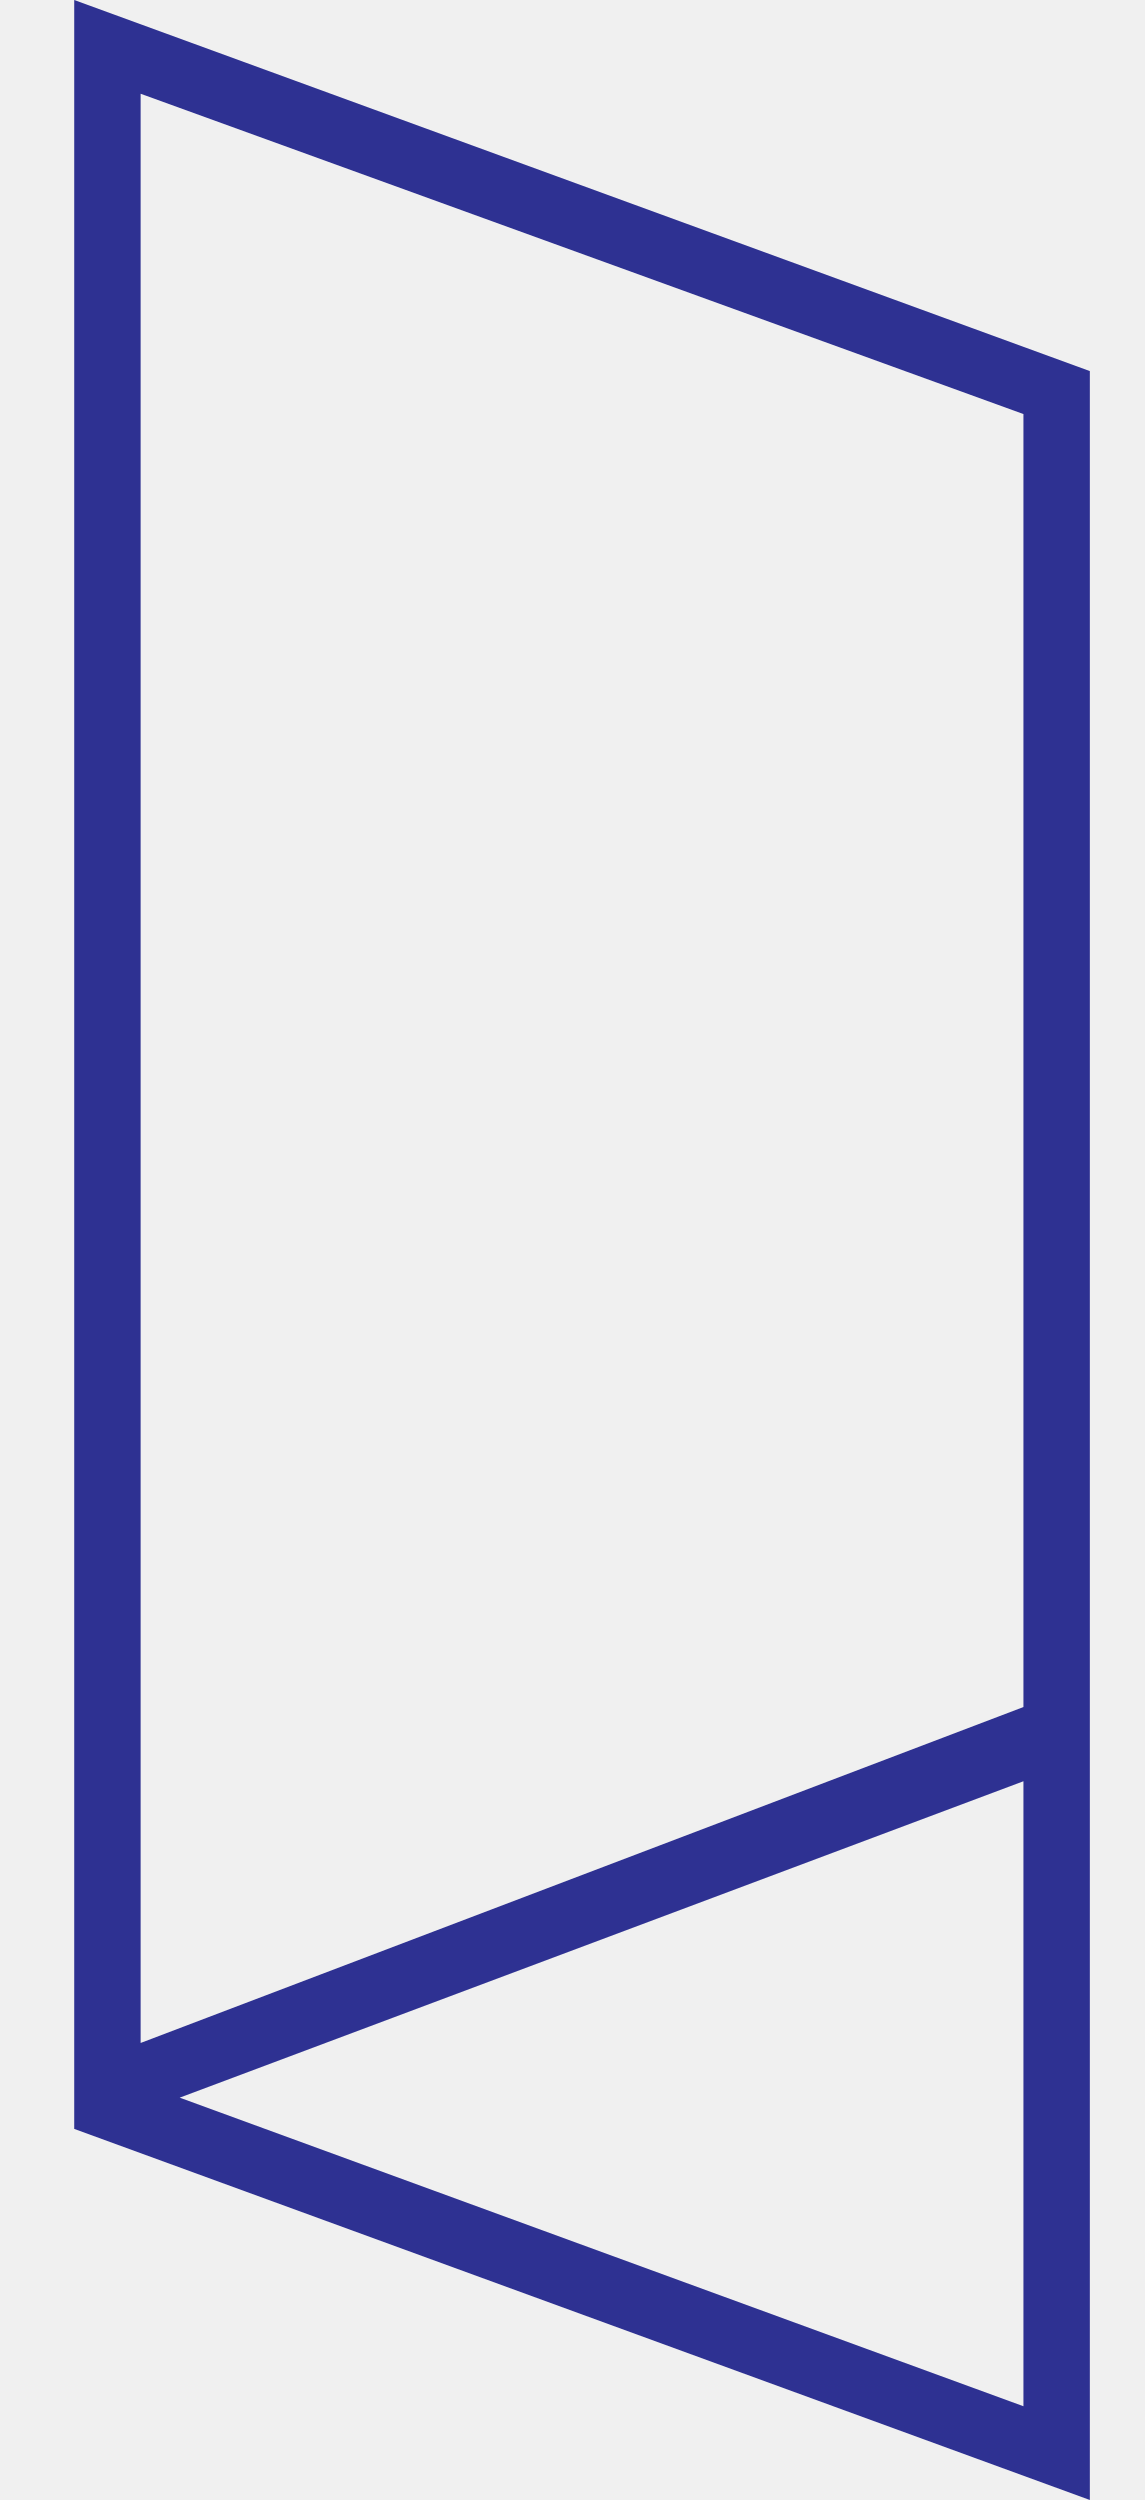
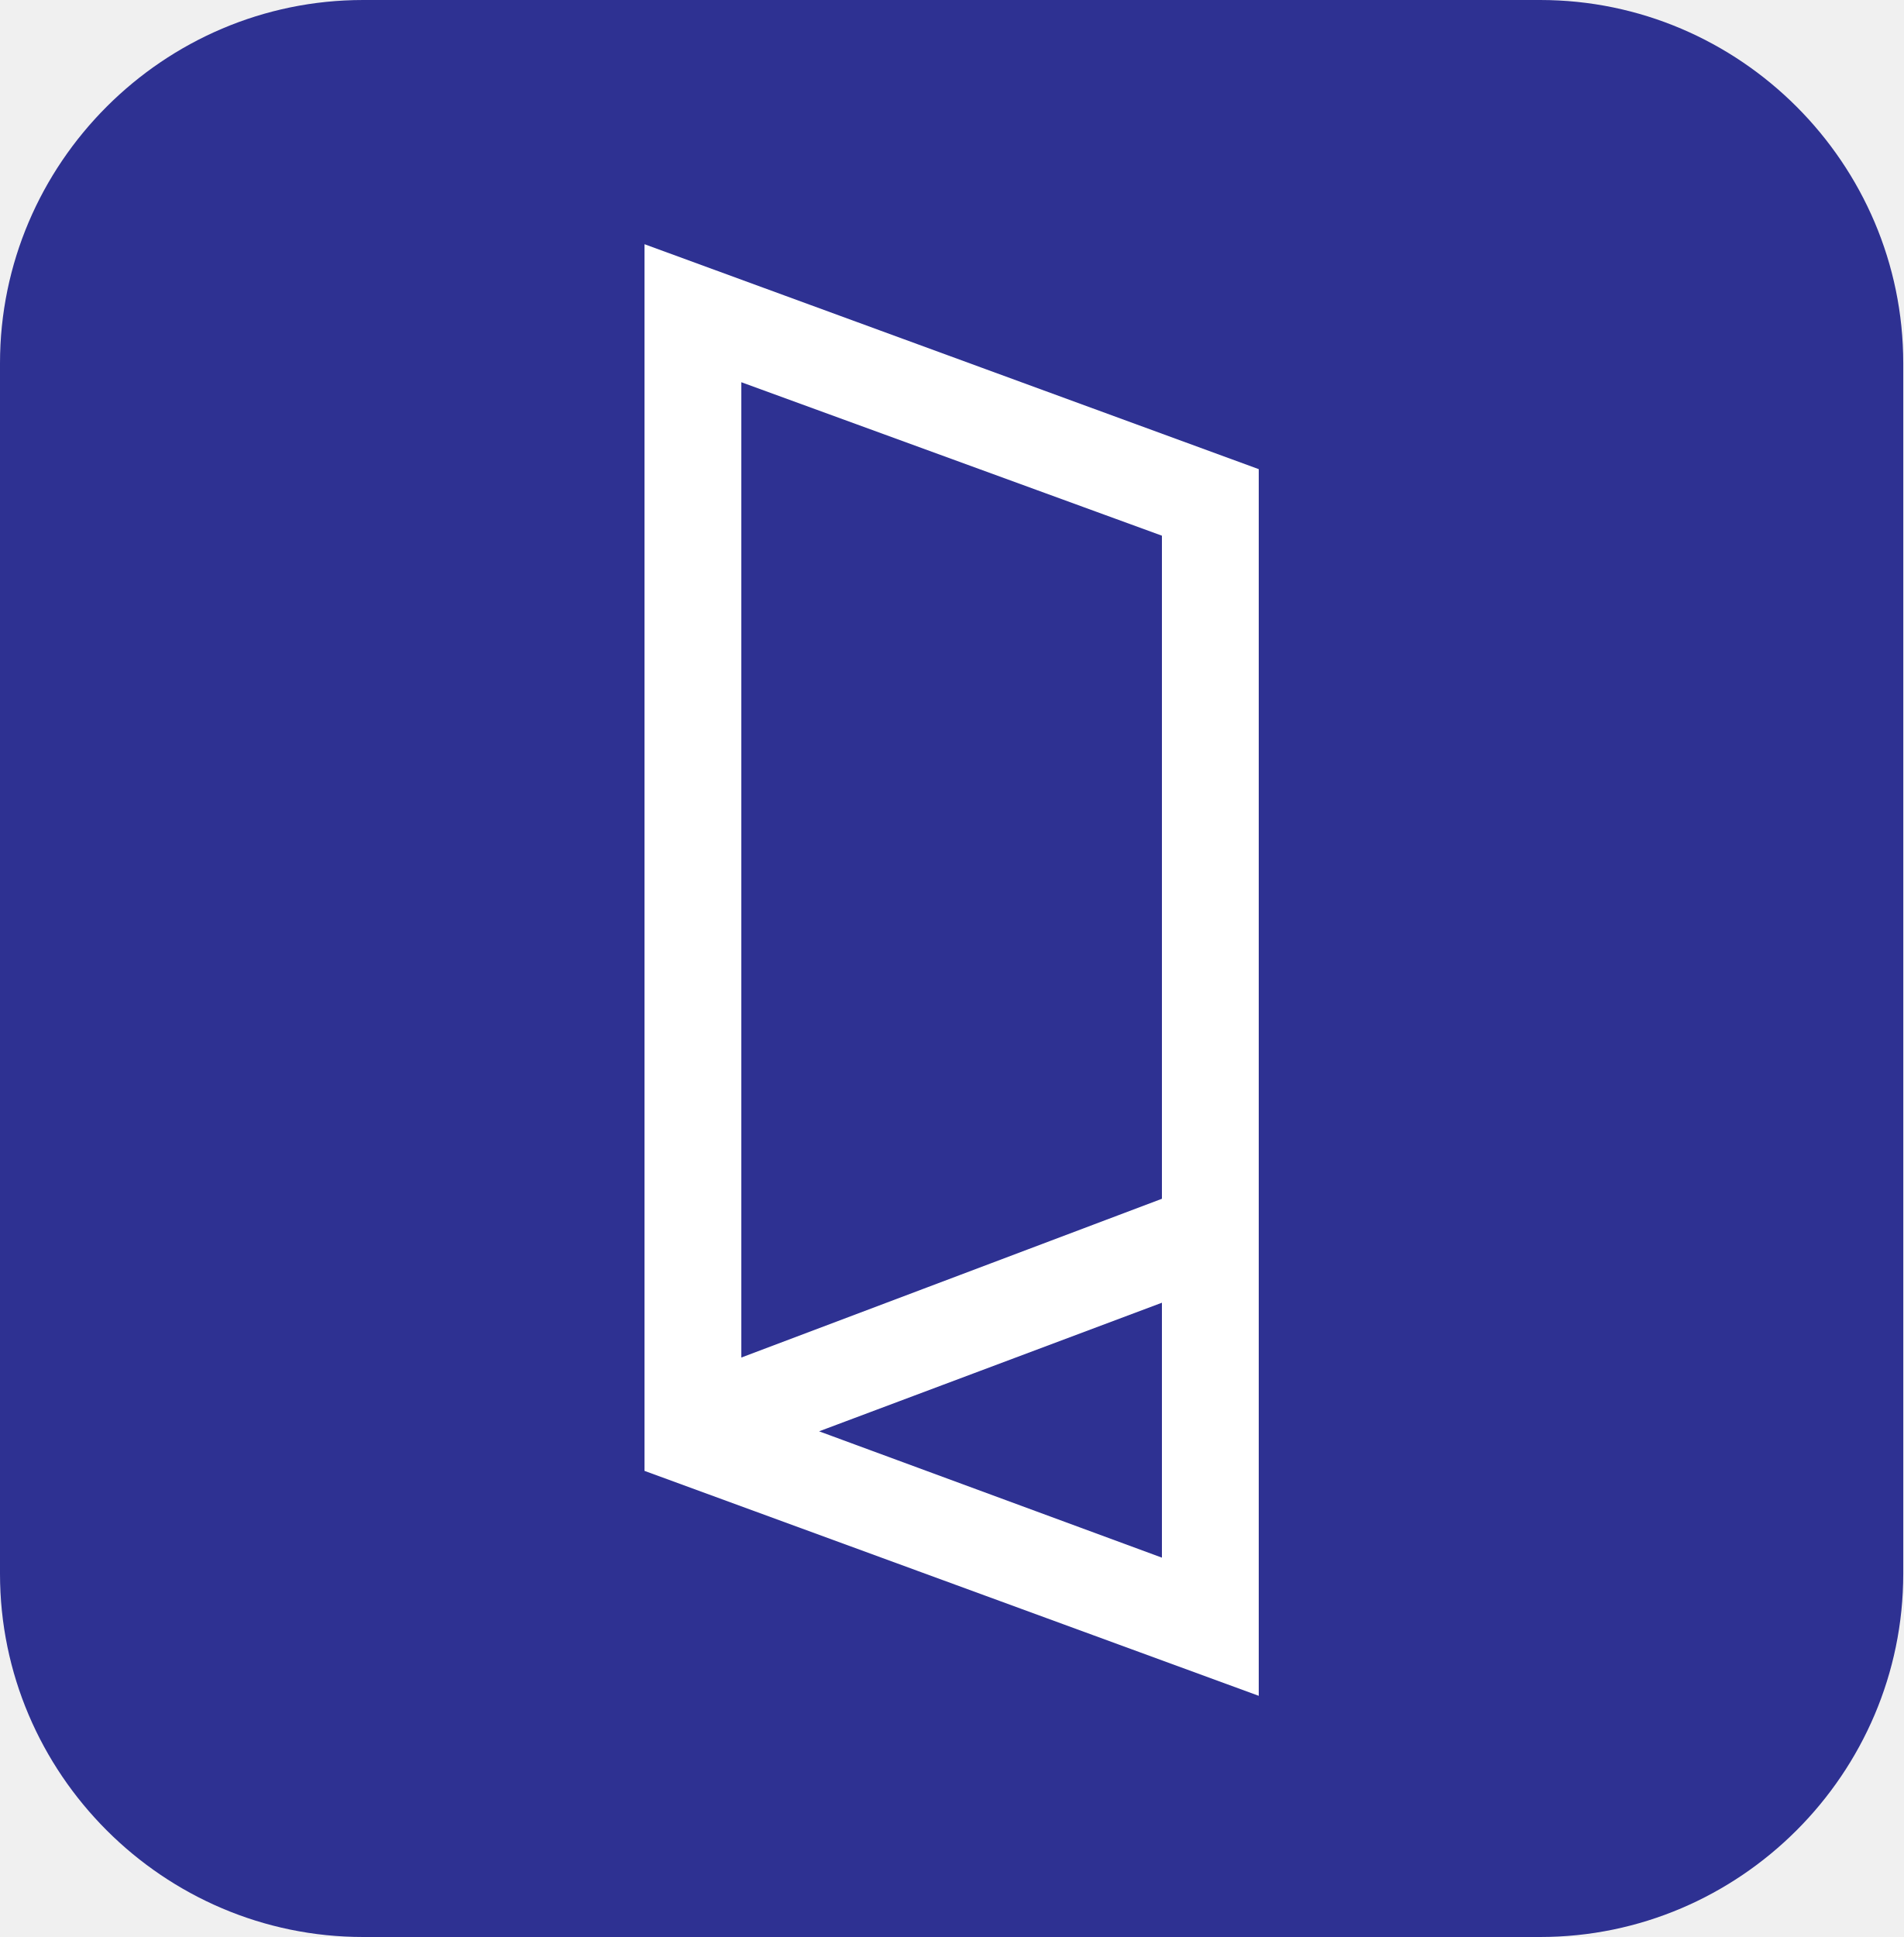
- <svg xmlns="http://www.w3.org/2000/svg" version="1.1" id="Layer_1" x="0px" y="0px" width="29.3px" height="64px" viewBox="0 0 29.3 64" style="enable-background:new 0 0 29.3 64;" xml:space="preserve">
+ <svg xmlns="http://www.w3.org/2000/svg" version="1.1" id="Layer_1" x="0px" y="0px" width="62.9px" height="64px" viewBox="0 0 62.9 64" style="enable-background:new 0 0 62.9 64;" xml:space="preserve">
  <style type="text/css">
	.st0{fill:#2E3192;}
+ 	.st1{fill:#2E3192;stroke:#FFFFFF;stroke-width:2;stroke-miterlimit:10;}
</style>
-   <path class="st0" d="M1.9,0v54.5l26,9.5V9.5L1.9,0z M26.2,45.6v16L4.6,53.7L26.2,45.6z M3.6,52.3V2.4l22.6,8.2v33.1L3.6,52.3z" />
+   <path class="st0" d="M50.9,64H12C5.4,64,0,58.6,0,52V12C0,5.4,5.4,0,12,0h38.9c6.6,0,12,5.4,12,12v40C62.9,58.6,57.5,64,50.9,64z" />
+   <path class="st1" d="M22.3,9.5v38.4l18.3,6.7V16.2L22.3,9.5z M39.4,41.6v11.3l-15.2-5.6L39.4,41.6z M23.5,46.3V11.2l15.9,5.8v23.3  L23.5,46.3z" />
</svg>
